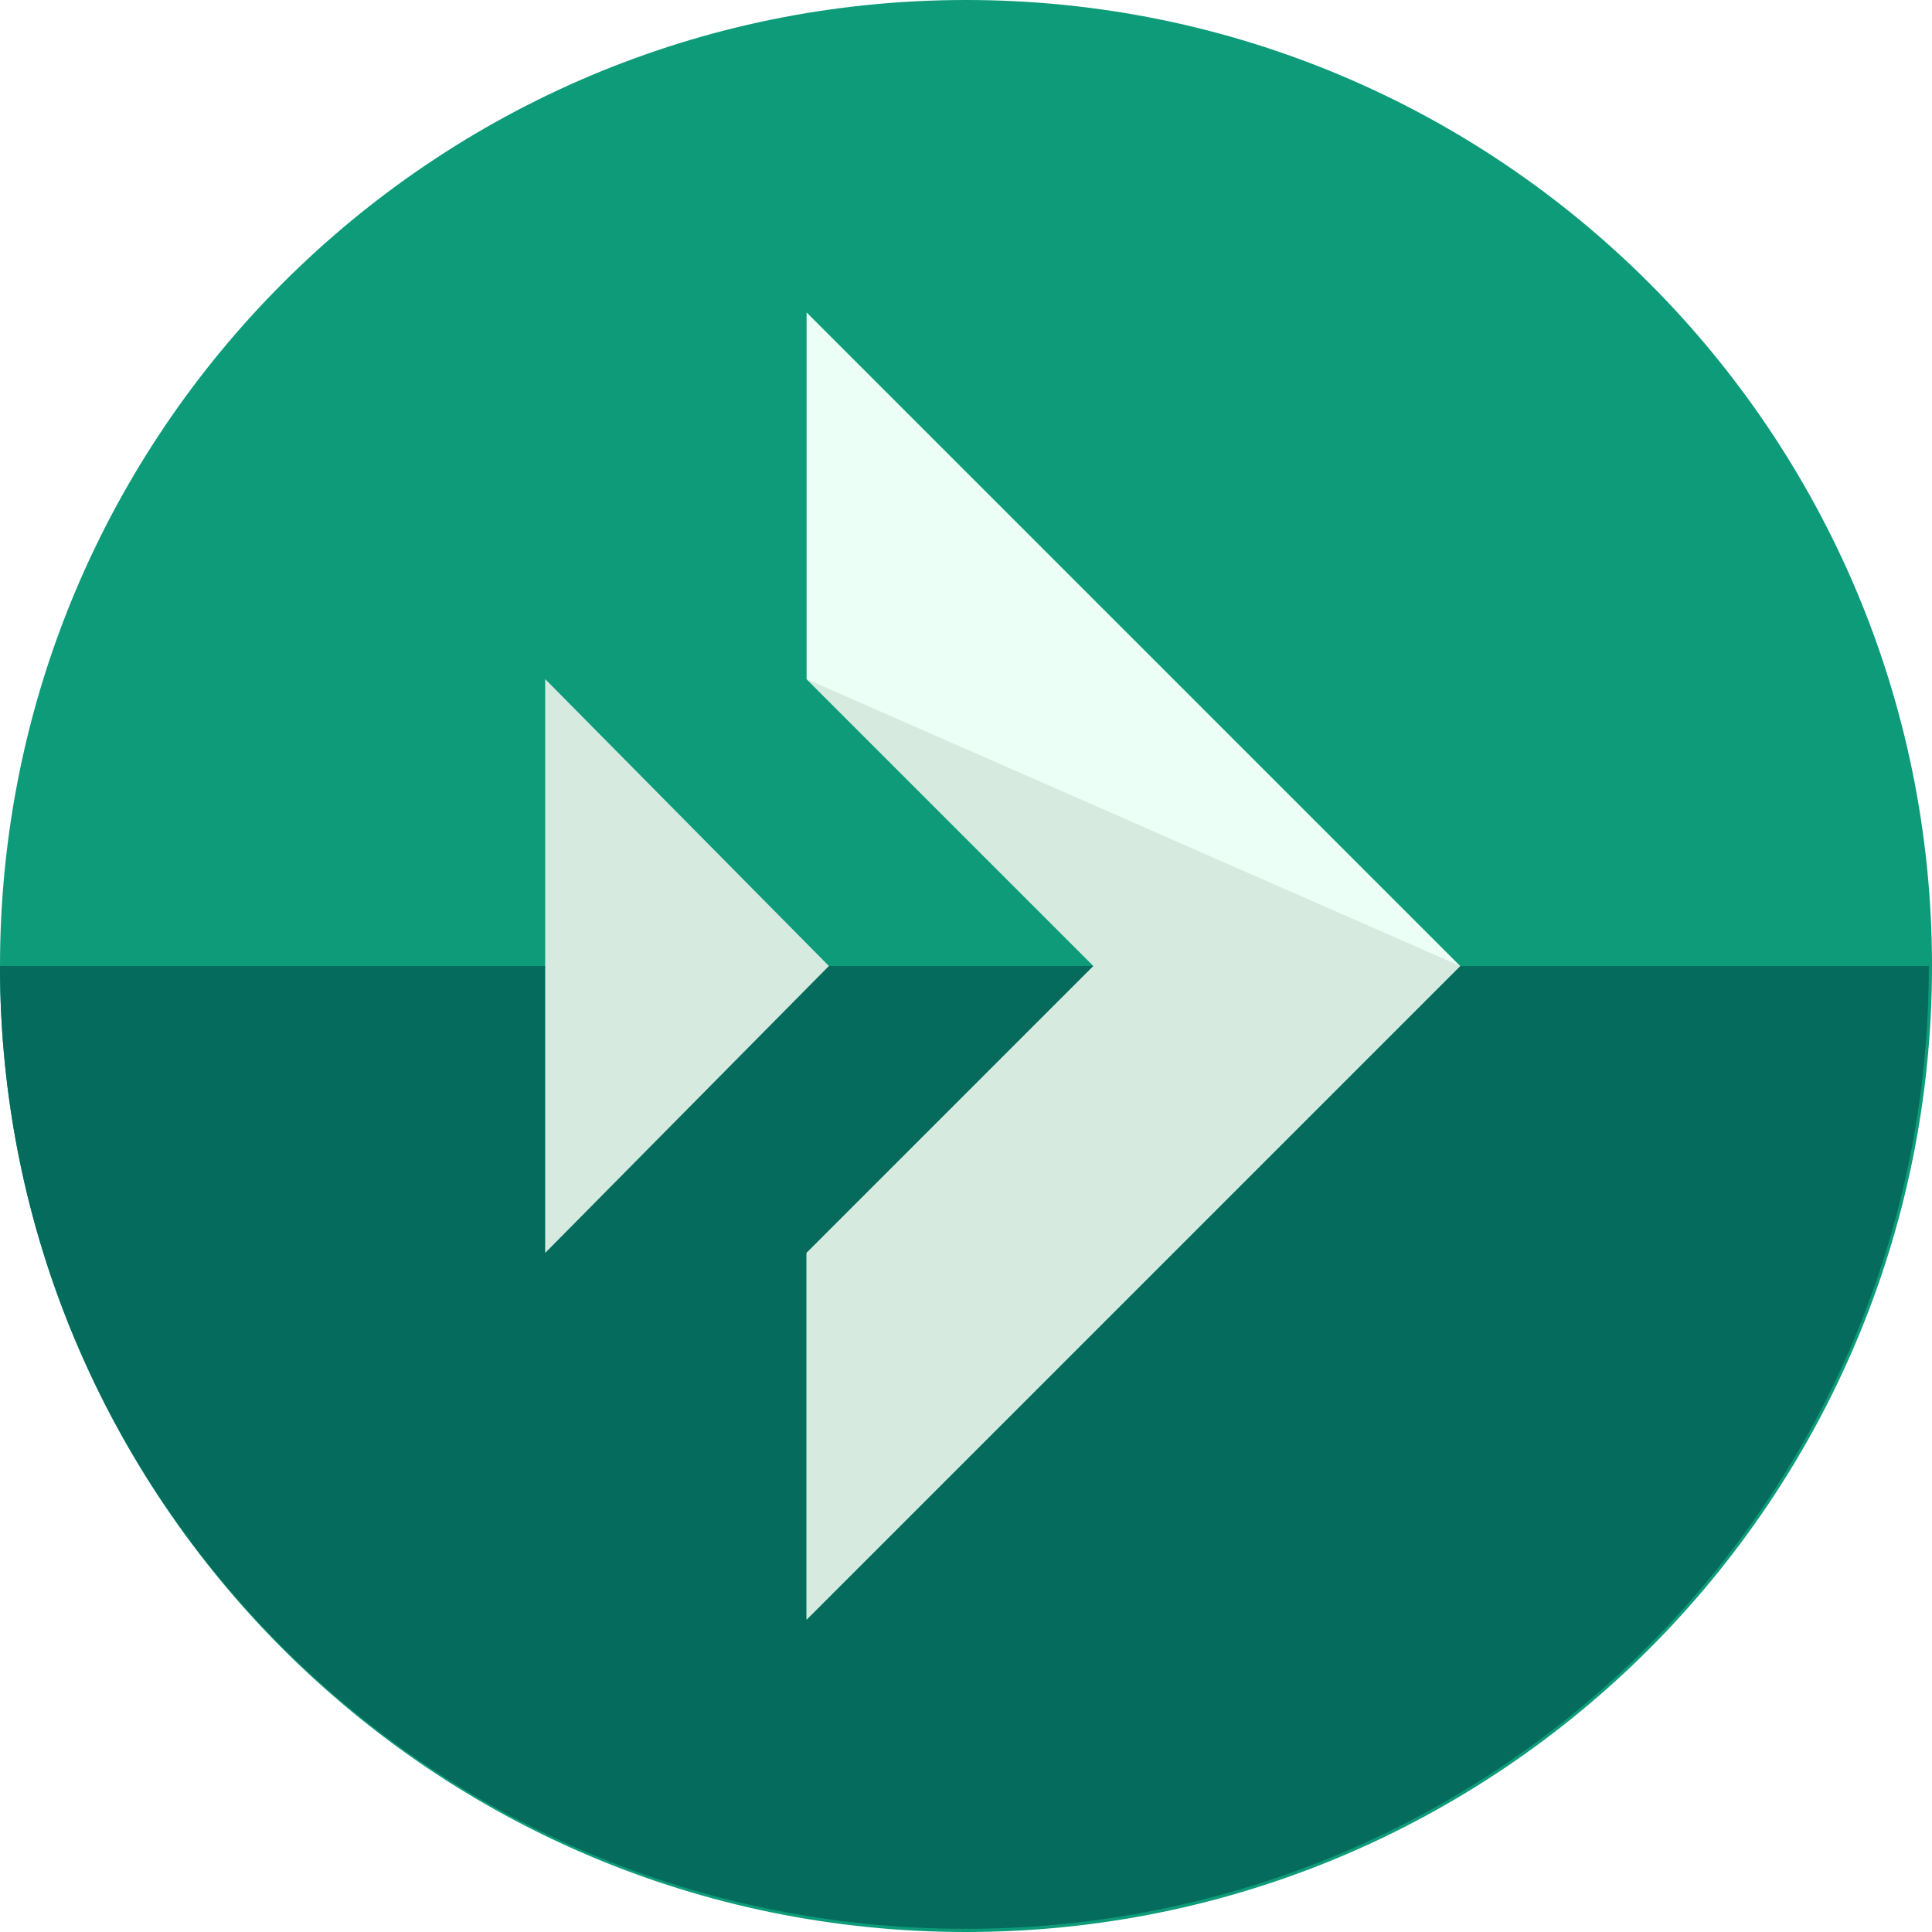
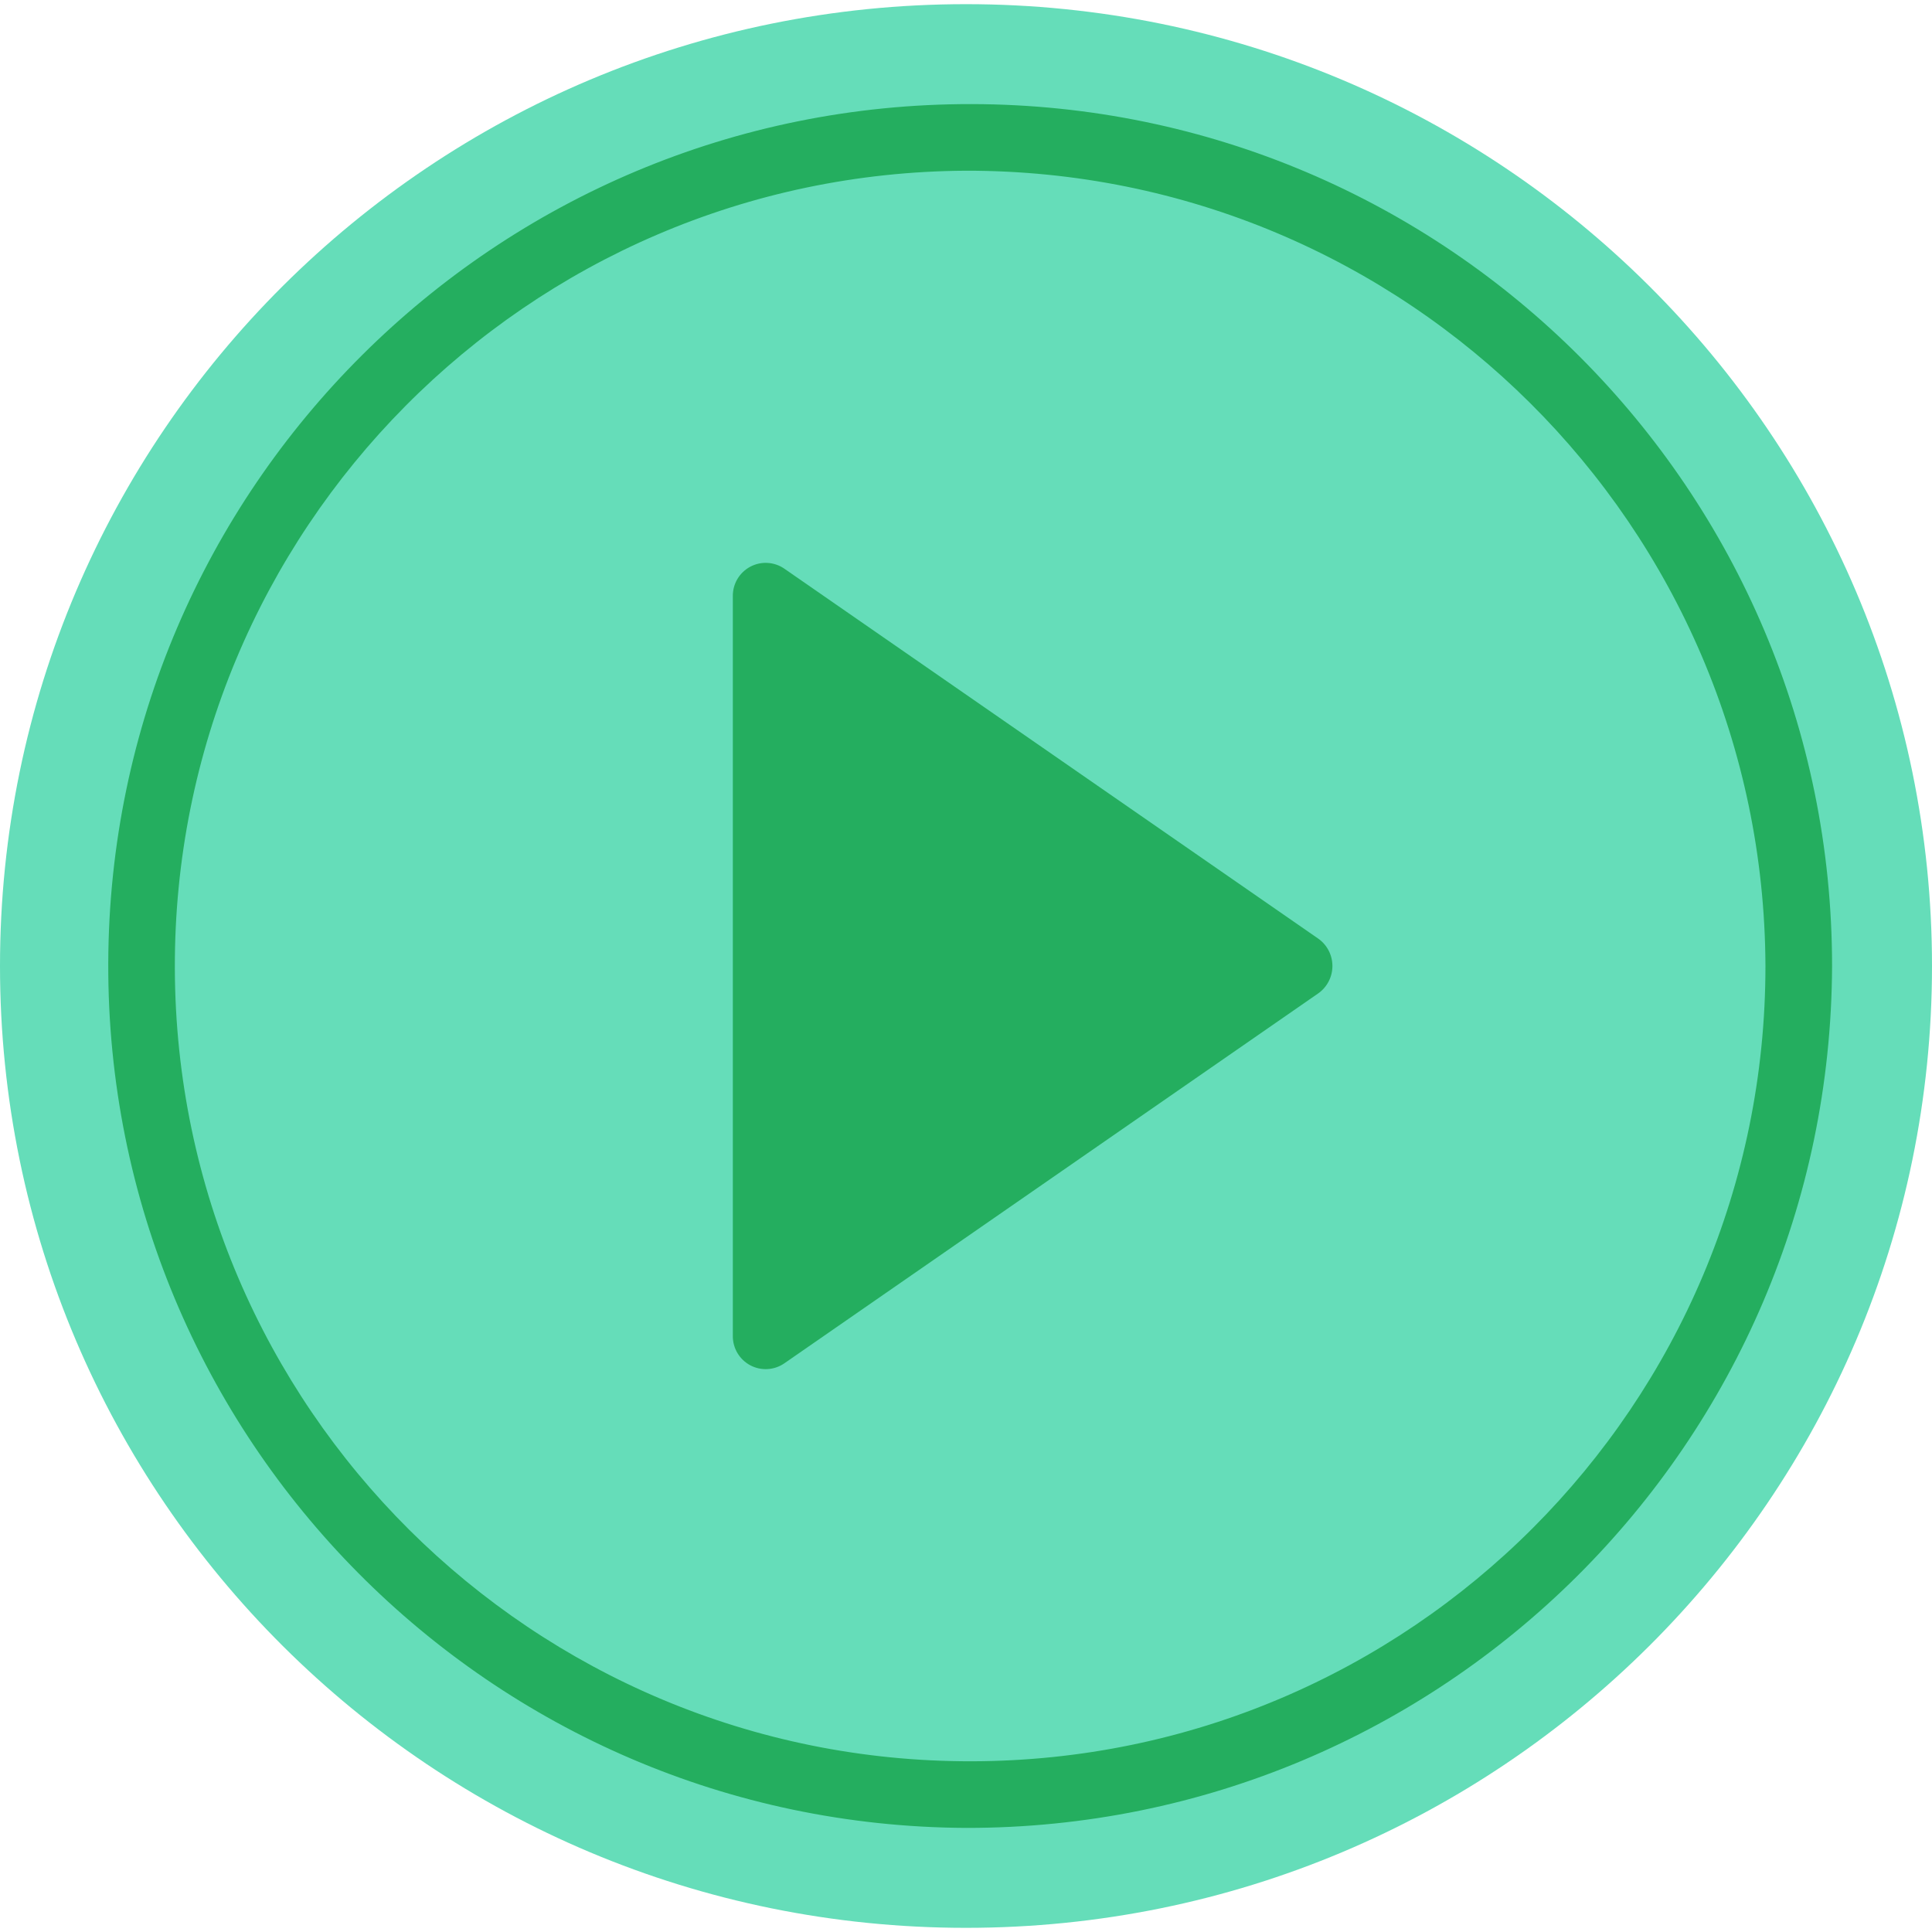
- <svg xmlns="http://www.w3.org/2000/svg" version="1.1" id="Layer_1" x="0px" y="0px" viewBox="0 0 484.8 484.8" style="enable-background:new 0 0 484.8 484.8;" xml:space="preserve">
-   <circle style="fill:#0D9B79;" cx="242.4" cy="242.4" r="242.4" />
-   <path style="fill:#056B5C;" d="M0,242.4C0,376,108,484,242.4,484C376,484,484,376,484,242.4" />
-   <polygon style="fill:#EBFFF6;" points="274.4,242.4 202.4,170.4 202.4,78.4 366.4,242.4 202.4,406.4 202.4,314.4 " />
-   <g>
-     <polyline style="fill:#D6EAE0;" points="366.4,242.4 202.4,406.4 202.4,314.4 274.4,242.4 202.4,170.4  " />
-     <polyline style="fill:#D6EAE0;" points="136.8,170.4 208,242.4 136.8,314.4  " />
+ <svg xmlns="http://www.w3.org/2000/svg" height="58px" version="1.1" viewBox="0 0 58 58" width="58px">
+   <defs />
+   <g fill="none" fill-rule="evenodd" id="Page-1" stroke="none" stroke-width="1">
+     <g fill-rule="nonzero" id="001---play">
+       <ellipse cx="29" cy="29" fill="#65DDB9" id="Oval" rx="29" ry="28.875" />
+       <path d="M29,54.875 C14.726,54.806 3.204,43.191 3.25,28.917 C3.295,14.643 14.892,3.102 29.166,3.125 C43.441,3.148 55,14.726 55,29 C54.949,43.318 43.318,54.893 29,54.875 Z M29,5.125 C15.83,5.194 5.204,15.913 5.249,29.083 C5.295,42.253 15.996,52.898 29.166,52.875 C42.336,52.852 53,42.17 53,29 C52.95,15.786 42.214,5.106 29,5.125 Z" fill="#24AE5F" id="Shape" />
+       <path d="M22,17.896 L22,40.104 C21.996,40.472 22.197,40.812 22.522,40.986 C22.847,41.16 23.241,41.138 23.545,40.929 L39.57,29.825 C39.84,29.637 40,29.329 40,29 C40,28.671 39.84,28.363 39.57,28.175 L23.545,17.071 C23.241,16.862 22.847,16.84 22.522,17.014 C22.197,17.188 21.996,17.528 22,17.896 Z" fill="#24AE5F" id="Shape" />
+     </g>
  </g>
-   <g>
- </g>
-   <g>
- </g>
-   <g>
- </g>
-   <g>
- </g>
-   <g>
- </g>
-   <g>
- </g>
-   <g>
- </g>
-   <g>
- </g>
-   <g>
- </g>
-   <g>
- </g>
-   <g>
- </g>
-   <g>
- </g>
-   <g>
- </g>
-   <g>
- </g>
-   <g>
- </g>
</svg>
